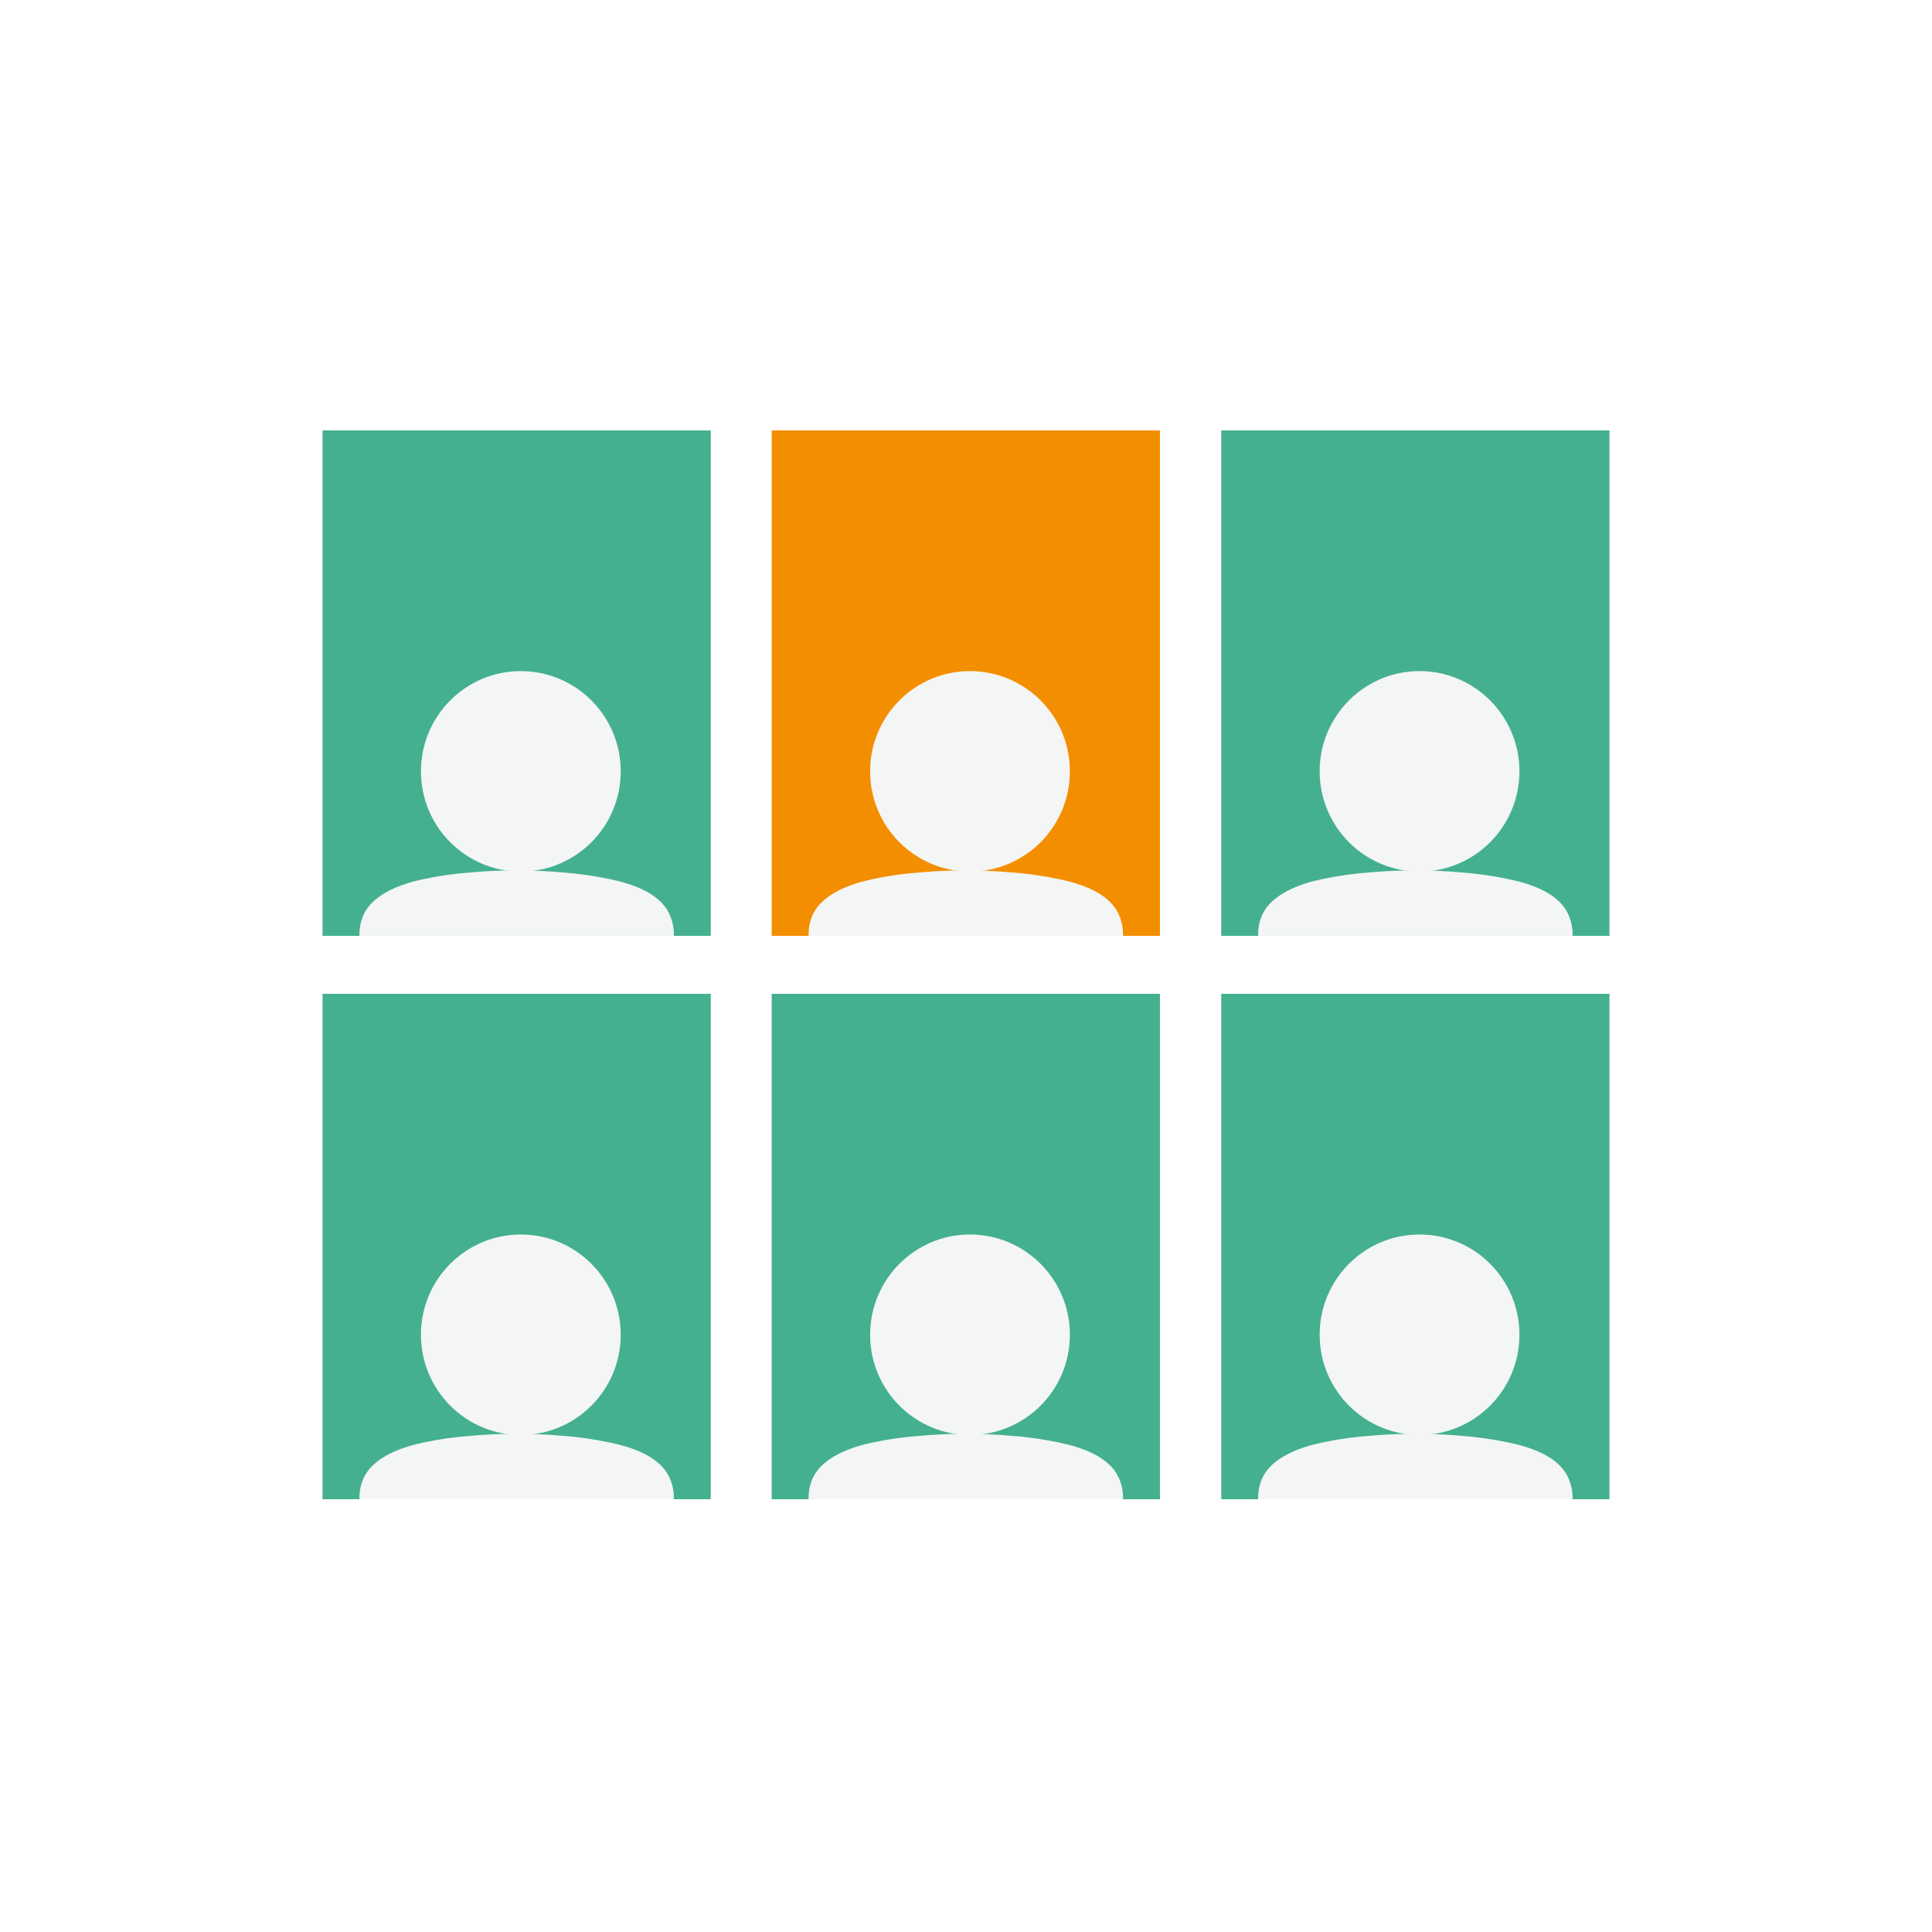
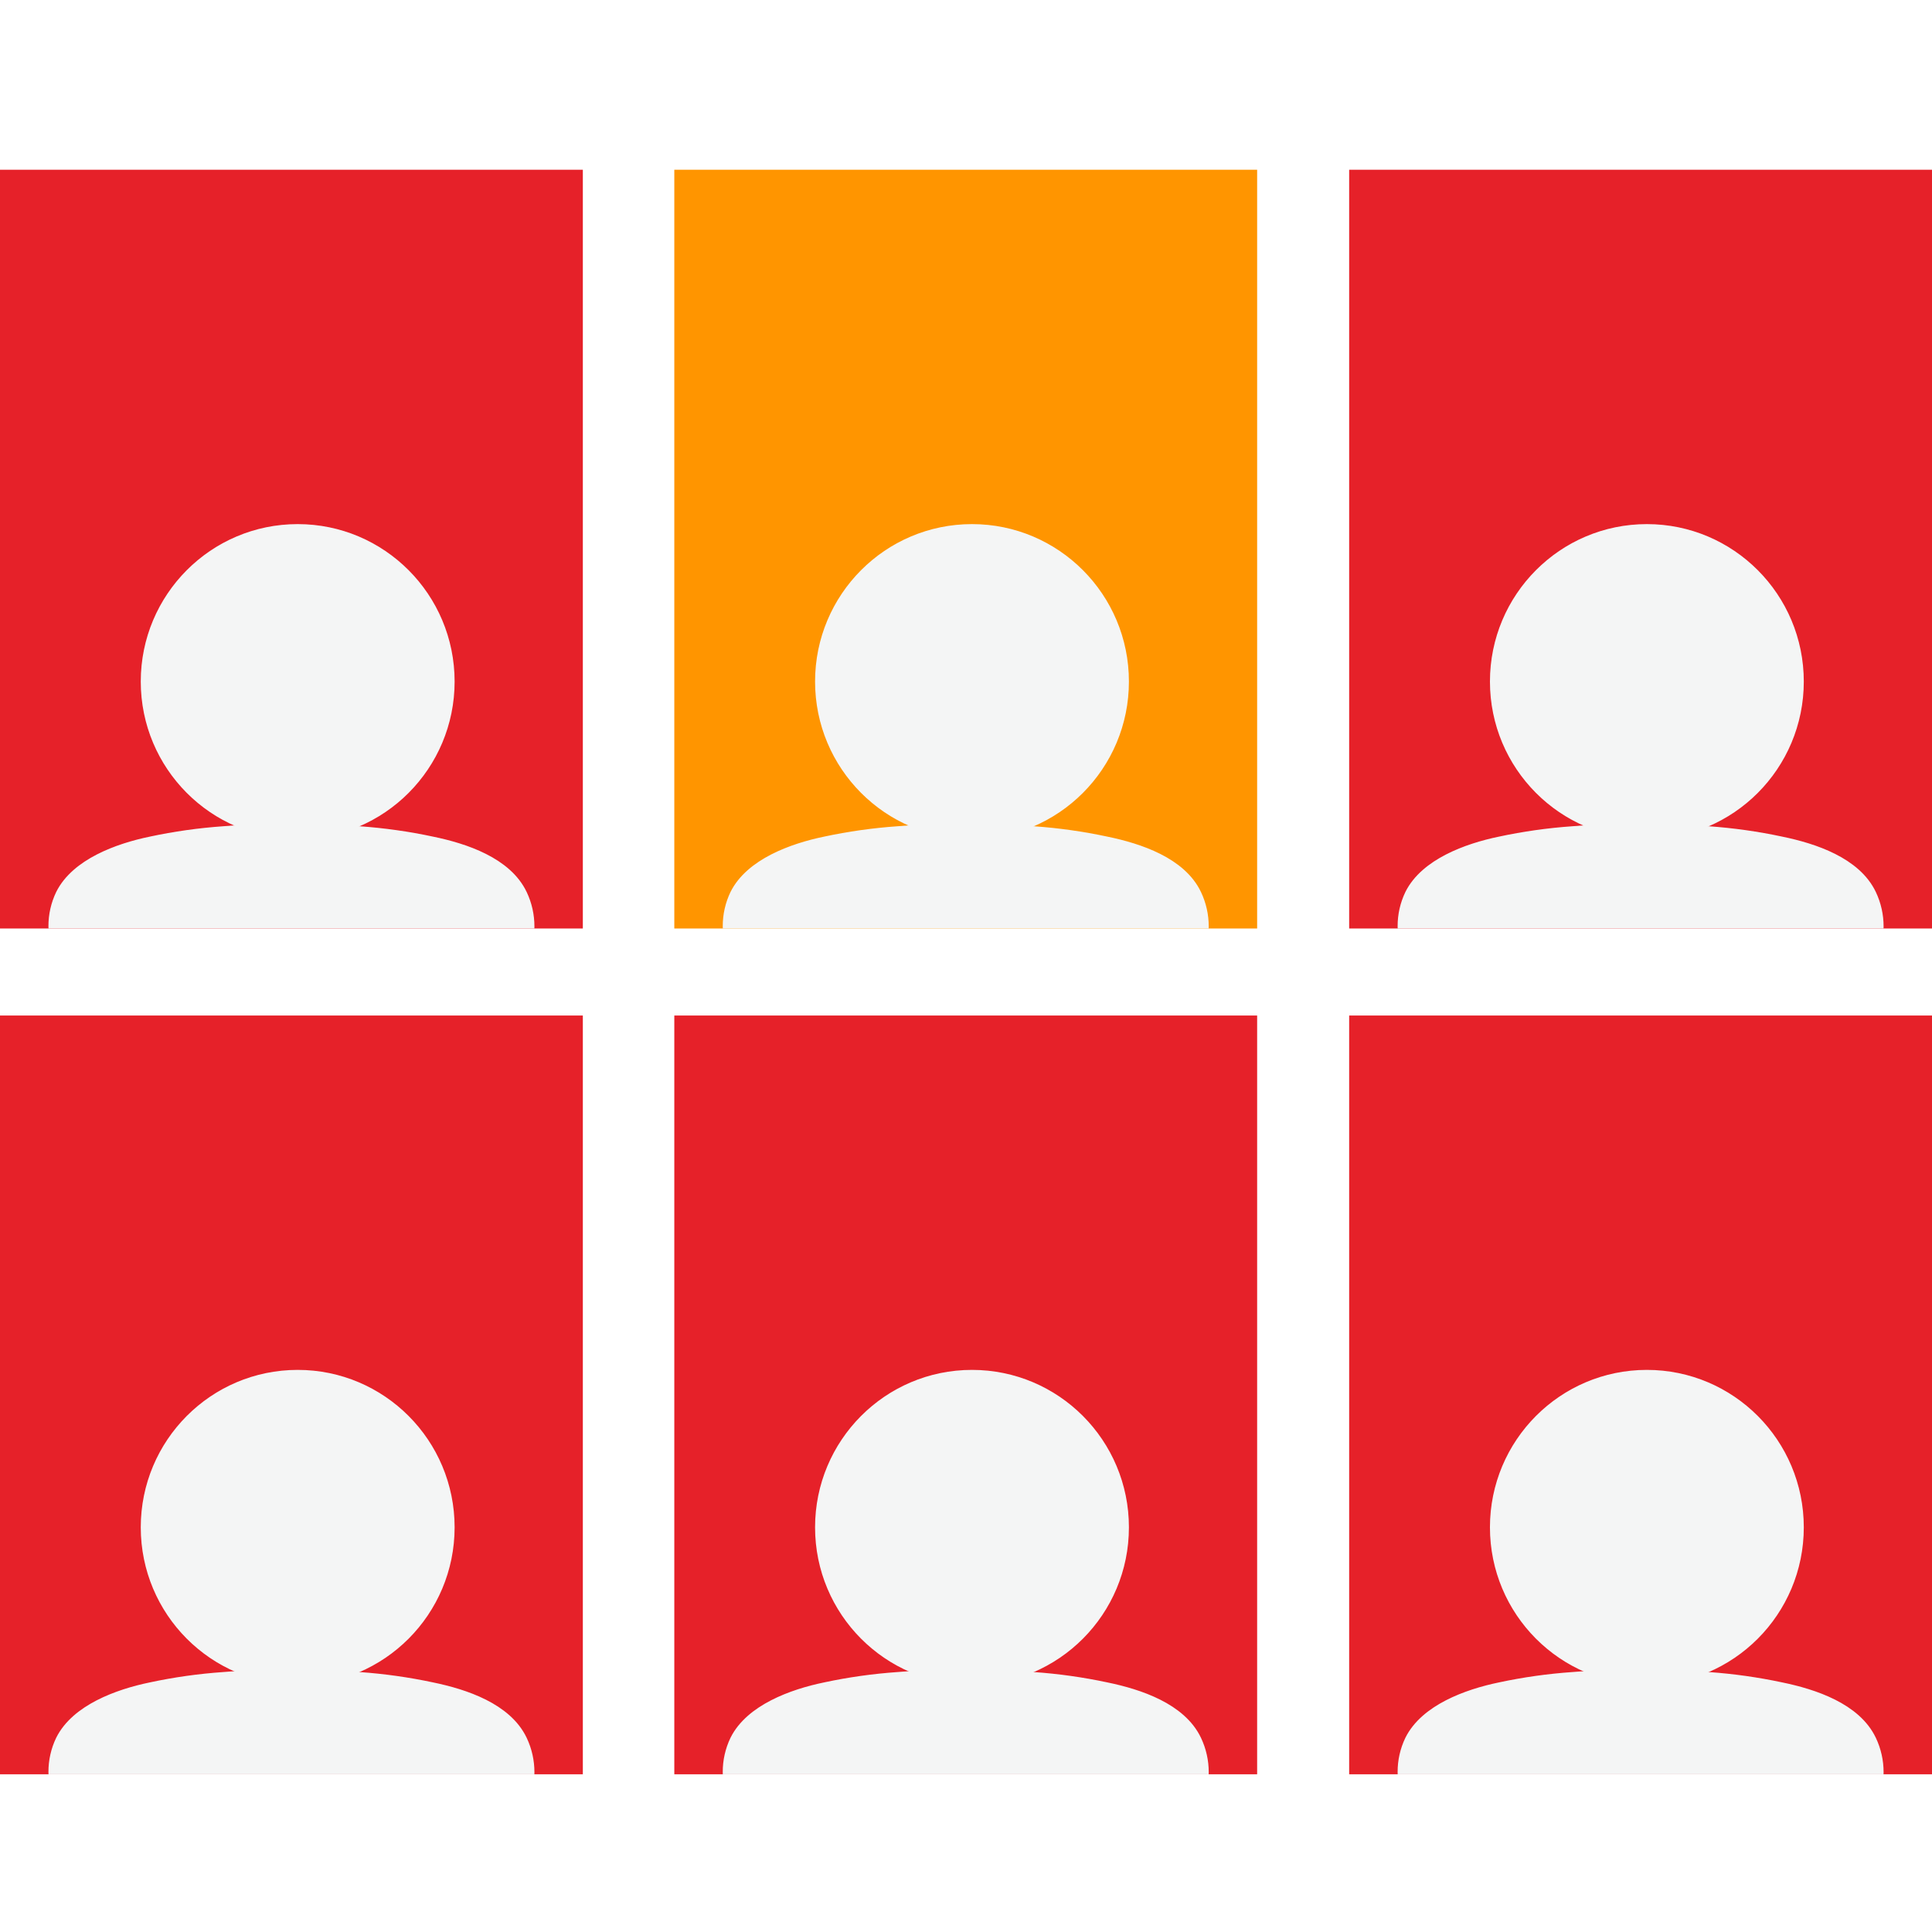
- <svg xmlns="http://www.w3.org/2000/svg" width="500" height="500" viewBox="0 0 500 500" fill="none">
-   <rect x="83.469" y="257.195" width="100.476" height="130.805" fill="#44B090" />
-   <mask id="mask0_102:36" style="mask-type:alpha" maskUnits="userSpaceOnUse" x="83" y="257" width="101" height="132">
-     <rect x="83.469" y="257.195" width="100.476" height="130.805" fill="#C4C4C4" />
+ <svg xmlns="http://www.w3.org/2000/svg" width="500" height="500" viewBox="0 0 98 82" fill="none">
+   <rect y="43.512" width="29.564" height="38.488" fill="#E62129" />
+   <mask id="mask0_407_2139" style="mask-type:alpha" maskUnits="userSpaceOnUse" x="0" y="43" width="30" height="39">
+     <rect y="43.512" width="29.564" height="38.488" fill="#C4C4C4" />
  </mask>
-   <g mask="url(#mask0_102:36)">
-     <ellipse cx="134.79" cy="345.428" rx="25.352" ry="25.44" fill="#F4F5F5" stroke="#F4F5F5" stroke-linecap="round" stroke-linejoin="round" />
-     <path fill-rule="evenodd" clip-rule="evenodd" d="M93.519 387.618C93.512 385.83 93.911 384.063 94.685 382.452C97.113 377.578 103.961 374.995 109.644 373.826C113.742 372.948 117.896 372.362 122.077 372.071C129.817 371.389 137.601 371.389 145.341 372.071C149.521 372.365 153.675 372.951 157.774 373.826C163.456 374.995 170.305 377.335 172.733 382.452C174.289 385.736 174.289 389.549 172.733 392.833C170.305 397.95 163.456 400.289 157.774 401.41C153.681 402.324 149.524 402.927 145.341 403.213C139.041 403.749 132.712 403.847 126.399 403.506C124.942 403.506 123.534 403.506 122.077 403.213C117.909 402.93 113.768 402.328 109.692 401.41C103.961 400.289 97.162 397.95 94.685 392.833C93.915 391.203 93.517 389.421 93.519 387.618Z" fill="#F4F5F5" stroke="#F4F5F5" stroke-linecap="round" stroke-linejoin="round" />
+   <g mask="url(#mask0_407_2139)">
+     <ellipse cx="15.1" cy="69.473" rx="7.46" ry="7.486" fill="#F4F5F5" stroke="#F4F5F5" stroke-linecap="round" stroke-linejoin="round" />
+     <path fill-rule="evenodd" clip-rule="evenodd" d="M2.957 81.887C2.955 81.361 3.072 80.841 3.3 80.367C4.015 78.933 6.03 78.173 7.702 77.829C8.907 77.571 10.13 77.398 11.36 77.313C13.637 77.112 15.928 77.112 18.205 77.313C19.435 77.399 20.657 77.572 21.863 77.829C23.535 78.173 25.55 78.861 26.265 80.367C26.723 81.333 26.723 82.455 26.265 83.421C25.55 84.927 23.535 85.616 21.863 85.945C20.659 86.214 19.436 86.392 18.205 86.476C16.352 86.634 14.489 86.662 12.632 86.562C12.203 86.562 11.789 86.562 11.36 86.476C10.133 86.393 8.915 86.215 7.716 85.945C6.03 85.616 4.029 84.927 3.3 83.421C3.074 82.942 2.956 82.418 2.957 81.887Z" fill="#F4F5F5" stroke="#F4F5F5" stroke-linecap="round" stroke-linejoin="round" />
  </g>
-   <rect x="83.469" y="111.39" width="100.476" height="130.805" fill="#44B090" />
-   <mask id="mask1_102:36" style="mask-type:alpha" maskUnits="userSpaceOnUse" x="83" y="111" width="101" height="132">
-     <rect x="83.469" y="111.39" width="100.476" height="130.805" fill="#C4C4C4" />
+   <rect y="0.61" width="29.564" height="38.488" fill="#E62129" />
+   <mask id="mask1_407_2139" style="mask-type:alpha" maskUnits="userSpaceOnUse" x="0" y="0" width="30" height="40">
+     <rect y="0.61" width="29.564" height="38.488" fill="#C4C4C4" />
  </mask>
-   <g mask="url(#mask1_102:36)">
-     <ellipse cx="134.79" cy="199.62" rx="25.352" ry="25.44" fill="#F4F5F5" stroke="#F4F5F5" stroke-linecap="round" stroke-linejoin="round" />
-     <path fill-rule="evenodd" clip-rule="evenodd" d="M93.519 241.811C93.512 240.022 93.911 238.256 94.685 236.645C97.113 231.771 103.961 229.188 109.644 228.018C113.742 227.141 117.896 226.555 122.077 226.264C129.817 225.582 137.601 225.582 145.341 226.264C149.521 226.558 153.675 227.144 157.774 228.018C163.456 229.188 170.305 231.527 172.733 236.645C174.289 239.929 174.289 243.741 172.733 247.026C170.305 252.143 163.456 254.482 157.774 255.603C153.681 256.517 149.524 257.12 145.341 257.406C139.041 257.942 132.712 258.04 126.399 257.699C124.942 257.699 123.534 257.699 122.077 257.406C117.909 257.123 113.768 256.52 109.692 255.603C103.961 254.482 97.162 252.143 94.685 247.026C93.915 245.396 93.517 243.614 93.519 241.811Z" fill="#F4F5F5" stroke="#F4F5F5" stroke-linecap="round" stroke-linejoin="round" />
+   <g mask="url(#mask1_407_2139)">
+     <ellipse cx="15.1" cy="26.571" rx="7.46" ry="7.486" fill="#F4F5F5" stroke="#F4F5F5" stroke-linecap="round" stroke-linejoin="round" />
+     <path fill-rule="evenodd" clip-rule="evenodd" d="M2.957 38.985C2.955 38.459 3.072 37.939 3.3 37.465C4.015 36.031 6.03 35.271 7.702 34.927C8.907 34.669 10.13 34.496 11.36 34.41C13.637 34.21 15.928 34.21 18.205 34.41C19.435 34.497 20.657 34.669 21.863 34.927C23.535 35.271 25.55 35.959 26.265 37.465C26.723 38.431 26.723 39.553 26.265 40.519C25.55 42.025 23.535 42.713 21.863 43.043C20.659 43.312 19.436 43.489 18.205 43.574C16.352 43.731 14.489 43.76 12.632 43.66C12.203 43.66 11.789 43.66 11.36 43.574C10.133 43.49 8.915 43.313 7.716 43.043C6.03 42.713 4.029 42.025 3.3 40.519C3.074 40.04 2.956 39.516 2.957 38.985Z" fill="#F4F5F5" stroke="#F4F5F5" stroke-linecap="round" stroke-linejoin="round" />
  </g>
-   <rect x="199.715" y="111.39" width="100.476" height="130.805" fill="#F38E00" />
-   <mask id="mask2_102:36" style="mask-type:alpha" maskUnits="userSpaceOnUse" x="199" y="111" width="102" height="132">
-     <rect x="199.715" y="111.39" width="100.476" height="130.805" fill="#C4C4C4" />
+   <rect x="34.204" y="0.61" width="29.564" height="38.488" fill="#FF9500" />
+   <mask id="mask2_407_2139" style="mask-type:alpha" maskUnits="userSpaceOnUse" x="34" y="0" width="30" height="40">
+     <rect x="34.204" y="0.61" width="29.564" height="38.488" fill="#C4C4C4" />
  </mask>
-   <g mask="url(#mask2_102:36)">
-     <ellipse cx="251.035" cy="199.62" rx="25.352" ry="25.44" fill="#F4F5F5" stroke="#F4F5F5" stroke-linecap="round" stroke-linejoin="round" />
-     <path fill-rule="evenodd" clip-rule="evenodd" d="M209.765 241.811C209.758 240.022 210.157 238.256 210.93 236.645C213.359 231.771 220.207 229.188 225.889 228.018C229.987 227.141 234.142 226.554 238.322 226.264C246.062 225.582 253.847 225.582 261.586 226.264C265.766 226.558 269.921 227.144 274.02 228.018C279.702 229.188 286.55 231.527 288.979 236.645C290.535 239.929 290.535 243.741 288.979 247.025C286.55 252.143 279.702 254.482 274.02 255.603C269.926 256.517 265.77 257.12 261.586 257.406C255.287 257.942 248.958 258.04 242.645 257.698C241.188 257.698 239.78 257.699 238.322 257.406C234.154 257.123 230.014 256.52 225.938 255.603C220.207 254.482 213.407 252.143 210.93 247.025C210.16 245.396 209.762 243.614 209.765 241.811Z" fill="#F4F5F5" stroke="#F4F5F5" stroke-linecap="round" stroke-linejoin="round" />
+   <g mask="url(#mask2_407_2139)">
+     <ellipse cx="49.304" cy="26.571" rx="7.46" ry="7.486" fill="#F4F5F5" stroke="#F4F5F5" stroke-linecap="round" stroke-linejoin="round" />
+     <path fill-rule="evenodd" clip-rule="evenodd" d="M37.161 38.985C37.159 38.459 37.276 37.939 37.504 37.465C38.219 36.031 40.234 35.271 41.906 34.927C43.111 34.668 44.334 34.496 45.564 34.41C47.841 34.21 50.132 34.21 52.409 34.41C53.639 34.497 54.861 34.669 56.068 34.927C57.739 35.271 59.755 35.959 60.469 37.465C60.927 38.431 60.927 39.553 60.469 40.519C59.755 42.025 57.739 42.713 56.068 43.043C54.863 43.312 53.64 43.489 52.409 43.574C50.556 43.731 48.693 43.76 46.836 43.66C46.407 43.66 45.993 43.66 45.564 43.574C44.338 43.49 43.119 43.313 41.92 43.043C40.234 42.713 38.233 42.025 37.504 40.519C37.278 40.04 37.16 39.516 37.161 38.985Z" fill="#F4F5F5" stroke="#F4F5F5" stroke-linecap="round" stroke-linejoin="round" />
  </g>
-   <rect x="316.054" y="111.39" width="100.476" height="130.805" fill="#44B090" />
-   <mask id="mask3_102:36" style="mask-type:alpha" maskUnits="userSpaceOnUse" x="316" y="111" width="101" height="132">
-     <rect x="316.054" y="111.39" width="100.476" height="130.805" fill="#C4C4C4" />
+   <rect x="68.436" y="0.61" width="29.564" height="38.488" fill="#E62129" />
+   <mask id="mask3_407_2139" style="mask-type:alpha" maskUnits="userSpaceOnUse" x="68" y="0" width="30" height="40">
+     <rect x="68.436" y="0.61" width="29.564" height="38.488" fill="#C4C4C4" />
  </mask>
-   <g mask="url(#mask3_102:36)">
-     <ellipse cx="367.378" cy="199.62" rx="25.352" ry="25.44" fill="#F4F5F5" stroke="#F4F5F5" stroke-linecap="round" stroke-linejoin="round" />
-     <path fill-rule="evenodd" clip-rule="evenodd" d="M326.108 241.811C326.101 240.022 326.499 238.256 327.273 236.645C329.702 231.771 336.55 229.188 342.232 228.018C346.33 227.141 350.485 226.554 354.665 226.264C362.405 225.582 370.189 225.582 377.929 226.264C382.109 226.558 386.264 227.144 390.362 228.018C396.045 229.188 402.893 231.527 405.321 236.645C406.878 239.929 406.878 243.741 405.321 247.025C402.893 252.143 396.045 254.482 390.362 255.603C386.269 256.517 382.113 257.12 377.929 257.406C371.63 257.942 365.301 258.04 358.988 257.698C357.531 257.698 356.122 257.699 354.665 257.406C350.497 257.123 346.357 256.52 342.281 255.603C336.55 254.482 329.75 252.143 327.273 247.025C326.503 245.396 326.105 243.614 326.108 241.811Z" fill="#F4F5F5" stroke="#F4F5F5" stroke-linecap="round" stroke-linejoin="round" />
+   <g mask="url(#mask3_407_2139)">
+     <ellipse cx="83.537" cy="26.571" rx="7.46" ry="7.486" fill="#F4F5F5" stroke="#F4F5F5" stroke-linecap="round" stroke-linejoin="round" />
+     <path fill-rule="evenodd" clip-rule="evenodd" d="M71.394 38.985C71.392 38.459 71.509 37.939 71.737 37.465C72.451 36.031 74.466 35.271 76.138 34.927C77.344 34.668 78.567 34.496 79.796 34.41C82.074 34.21 84.364 34.21 86.642 34.41C87.872 34.497 89.094 34.669 90.3 34.927C91.972 35.271 93.987 35.959 94.701 37.465C95.159 38.431 95.159 39.553 94.701 40.519C93.987 42.025 91.972 42.713 90.3 43.043C89.096 43.312 87.873 43.489 86.642 43.574C84.788 43.731 82.926 43.76 81.068 43.66C80.64 43.66 80.225 43.66 79.796 43.574C78.57 43.49 77.352 43.313 76.152 43.043C74.466 42.713 72.466 42.025 71.737 40.519C71.51 40.04 71.393 39.516 71.394 38.985Z" fill="#F4F5F5" stroke="#F4F5F5" stroke-linecap="round" stroke-linejoin="round" />
  </g>
-   <rect x="199.715" y="257.195" width="100.476" height="130.805" fill="#44B090" />
-   <mask id="mask4_102:36" style="mask-type:alpha" maskUnits="userSpaceOnUse" x="199" y="257" width="102" height="132">
-     <rect x="199.715" y="257.195" width="100.476" height="130.805" fill="#C4C4C4" />
+   <rect x="34.204" y="43.512" width="29.564" height="38.488" fill="#E62129" />
+   <mask id="mask4_407_2139" style="mask-type:alpha" maskUnits="userSpaceOnUse" x="34" y="43" width="30" height="39">
+     <rect x="34.204" y="43.512" width="29.564" height="38.488" fill="#C4C4C4" />
  </mask>
-   <g mask="url(#mask4_102:36)">
-     <ellipse cx="251.035" cy="345.428" rx="25.352" ry="25.44" fill="#F4F5F5" stroke="#F4F5F5" stroke-linecap="round" stroke-linejoin="round" />
-     <path fill-rule="evenodd" clip-rule="evenodd" d="M209.765 387.618C209.758 385.83 210.157 384.063 210.93 382.452C213.359 377.578 220.207 374.995 225.889 373.826C229.987 372.948 234.142 372.362 238.322 372.071C246.062 371.389 253.847 371.389 261.586 372.071C265.766 372.365 269.921 372.951 274.02 373.826C279.702 374.995 286.55 377.335 288.979 382.452C290.535 385.736 290.535 389.549 288.979 392.833C286.55 397.95 279.702 400.289 274.02 401.41C269.926 402.324 265.77 402.927 261.586 403.213C255.287 403.749 248.958 403.847 242.645 403.506C241.188 403.506 239.78 403.506 238.322 403.213C234.154 402.93 230.014 402.328 225.938 401.41C220.207 400.289 213.407 397.95 210.93 392.833C210.16 391.203 209.762 389.421 209.765 387.618Z" fill="#F4F5F5" stroke="#F4F5F5" stroke-linecap="round" stroke-linejoin="round" />
+   <g mask="url(#mask4_407_2139)">
+     <ellipse cx="49.304" cy="69.473" rx="7.46" ry="7.486" fill="#F4F5F5" stroke="#F4F5F5" stroke-linecap="round" stroke-linejoin="round" />
+     <path fill-rule="evenodd" clip-rule="evenodd" d="M37.161 81.887C37.159 81.361 37.276 80.841 37.504 80.367C38.219 78.933 40.234 78.173 41.906 77.829C43.111 77.571 44.334 77.398 45.564 77.313C47.841 77.112 50.132 77.112 52.409 77.313C53.639 77.399 54.861 77.572 56.068 77.829C57.739 78.173 59.755 78.861 60.469 80.367C60.927 81.333 60.927 82.455 60.469 83.421C59.755 84.927 57.739 85.616 56.068 85.945C54.863 86.214 53.64 86.392 52.409 86.476C50.556 86.634 48.693 86.662 46.836 86.562C46.407 86.562 45.993 86.562 45.564 86.476C44.338 86.393 43.119 86.215 41.92 85.945C40.234 85.616 38.233 84.927 37.504 83.421C37.278 82.942 37.16 82.418 37.161 81.887Z" fill="#F4F5F5" stroke="#F4F5F5" stroke-linecap="round" stroke-linejoin="round" />
  </g>
-   <rect x="316.054" y="257.195" width="100.476" height="130.805" fill="#44B090" />
-   <mask id="mask5_102:36" style="mask-type:alpha" maskUnits="userSpaceOnUse" x="316" y="257" width="101" height="132">
-     <rect x="316.054" y="257.195" width="100.476" height="130.805" fill="#C4C4C4" />
+   <rect x="68.436" y="43.512" width="29.564" height="38.488" fill="#E62129" />
+   <mask id="mask5_407_2139" style="mask-type:alpha" maskUnits="userSpaceOnUse" x="68" y="43" width="30" height="39">
+     <rect x="68.436" y="43.512" width="29.564" height="38.488" fill="#C4C4C4" />
  </mask>
-   <g mask="url(#mask5_102:36)">
-     <ellipse cx="367.378" cy="345.428" rx="25.352" ry="25.44" fill="#F4F5F5" stroke="#F4F5F5" stroke-linecap="round" stroke-linejoin="round" />
-     <path fill-rule="evenodd" clip-rule="evenodd" d="M326.108 387.618C326.101 385.83 326.499 384.063 327.273 382.452C329.702 377.578 336.55 374.995 342.232 373.826C346.33 372.948 350.485 372.362 354.665 372.071C362.405 371.389 370.189 371.389 377.929 372.071C382.109 372.365 386.264 372.951 390.362 373.826C396.045 374.995 402.893 377.335 405.321 382.452C406.878 385.736 406.878 389.549 405.321 392.833C402.893 397.95 396.045 400.289 390.362 401.41C386.269 402.324 382.113 402.927 377.929 403.213C371.63 403.749 365.301 403.847 358.988 403.506C357.531 403.506 356.122 403.506 354.665 403.213C350.497 402.93 346.357 402.328 342.281 401.41C336.55 400.289 329.75 397.95 327.273 392.833C326.503 391.203 326.105 389.421 326.108 387.618Z" fill="#F4F5F5" stroke="#F4F5F5" stroke-linecap="round" stroke-linejoin="round" />
+   <g mask="url(#mask5_407_2139)">
+     <ellipse cx="83.537" cy="69.473" rx="7.46" ry="7.486" fill="#F4F5F5" stroke="#F4F5F5" stroke-linecap="round" stroke-linejoin="round" />
+     <path fill-rule="evenodd" clip-rule="evenodd" d="M71.394 81.887C71.392 81.361 71.509 80.841 71.737 80.367C72.451 78.933 74.466 78.173 76.138 77.829C77.344 77.571 78.567 77.398 79.796 77.313C82.074 77.112 84.364 77.112 86.642 77.313C87.872 77.399 89.094 77.572 90.3 77.829C91.972 78.173 93.987 78.861 94.701 80.367C95.159 81.333 95.159 82.455 94.701 83.421C93.987 84.927 91.972 85.616 90.3 85.945C89.096 86.214 87.873 86.392 86.642 86.476C84.788 86.634 82.926 86.662 81.068 86.562C80.64 86.562 80.225 86.562 79.796 86.476C78.57 86.393 77.352 86.215 76.152 85.945C74.466 85.616 72.466 84.927 71.737 83.421C71.51 82.942 71.393 82.418 71.394 81.887Z" fill="#F4F5F5" stroke="#F4F5F5" stroke-linecap="round" stroke-linejoin="round" />
  </g>
</svg>
